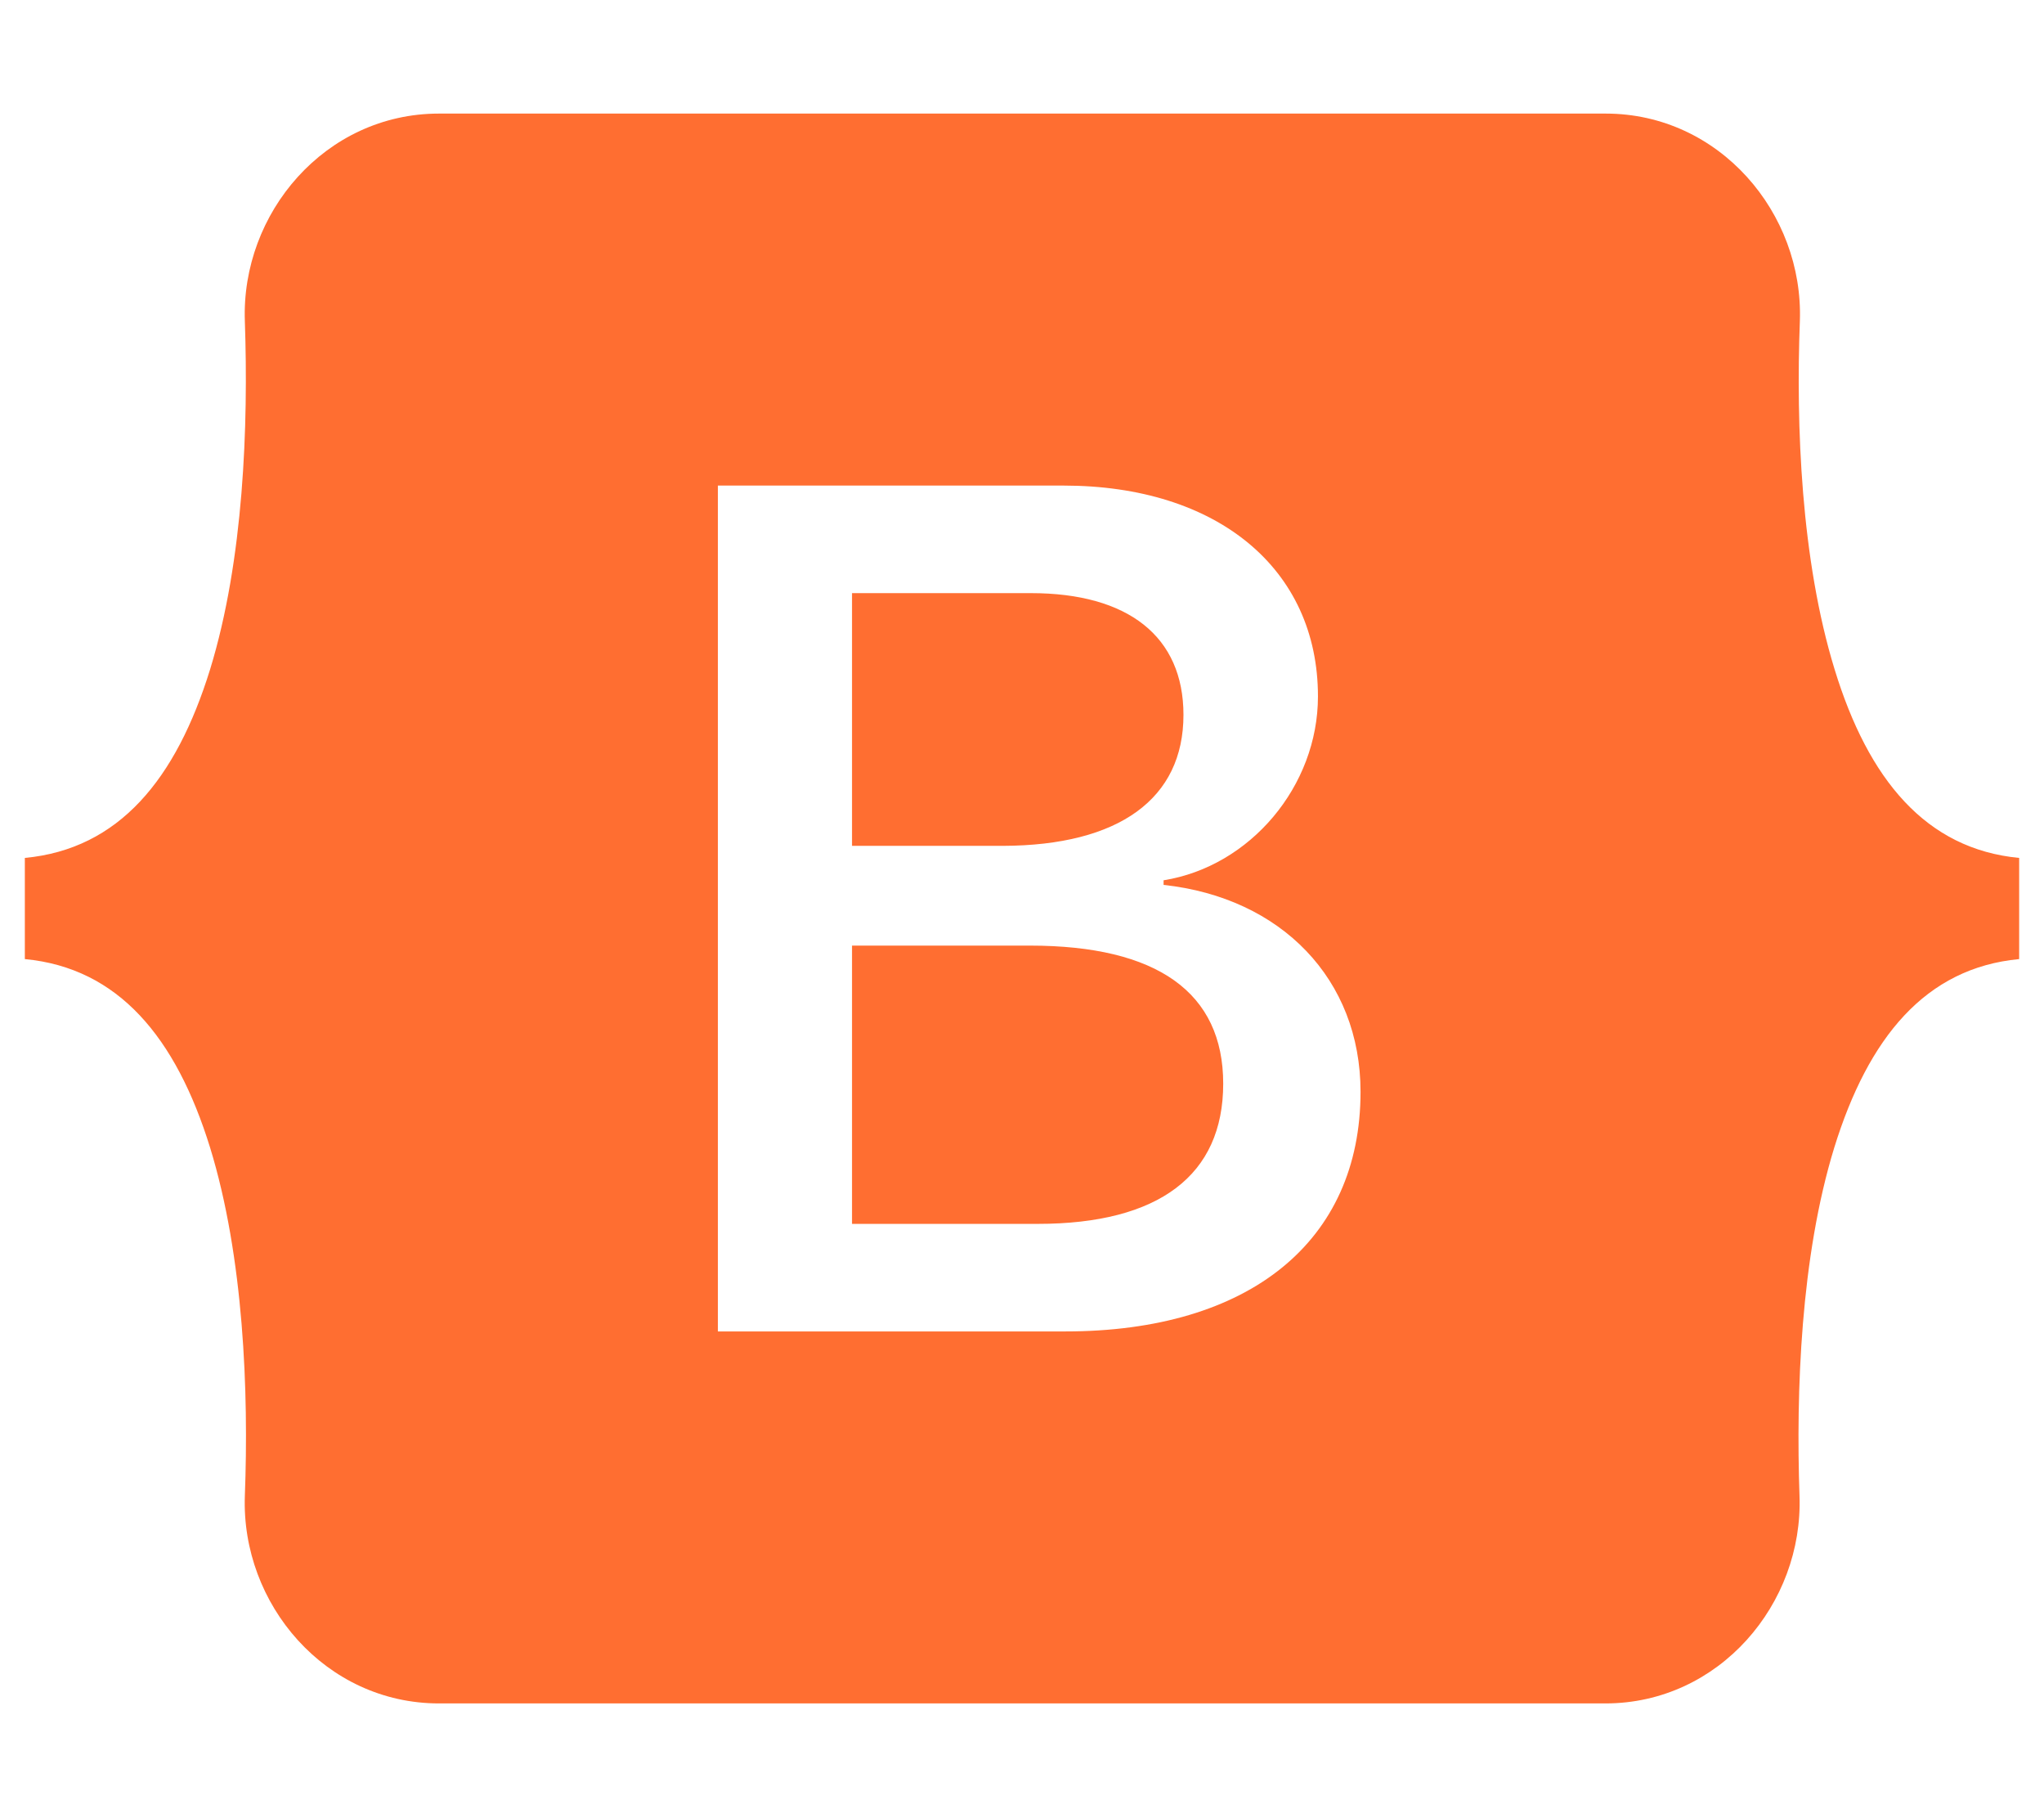
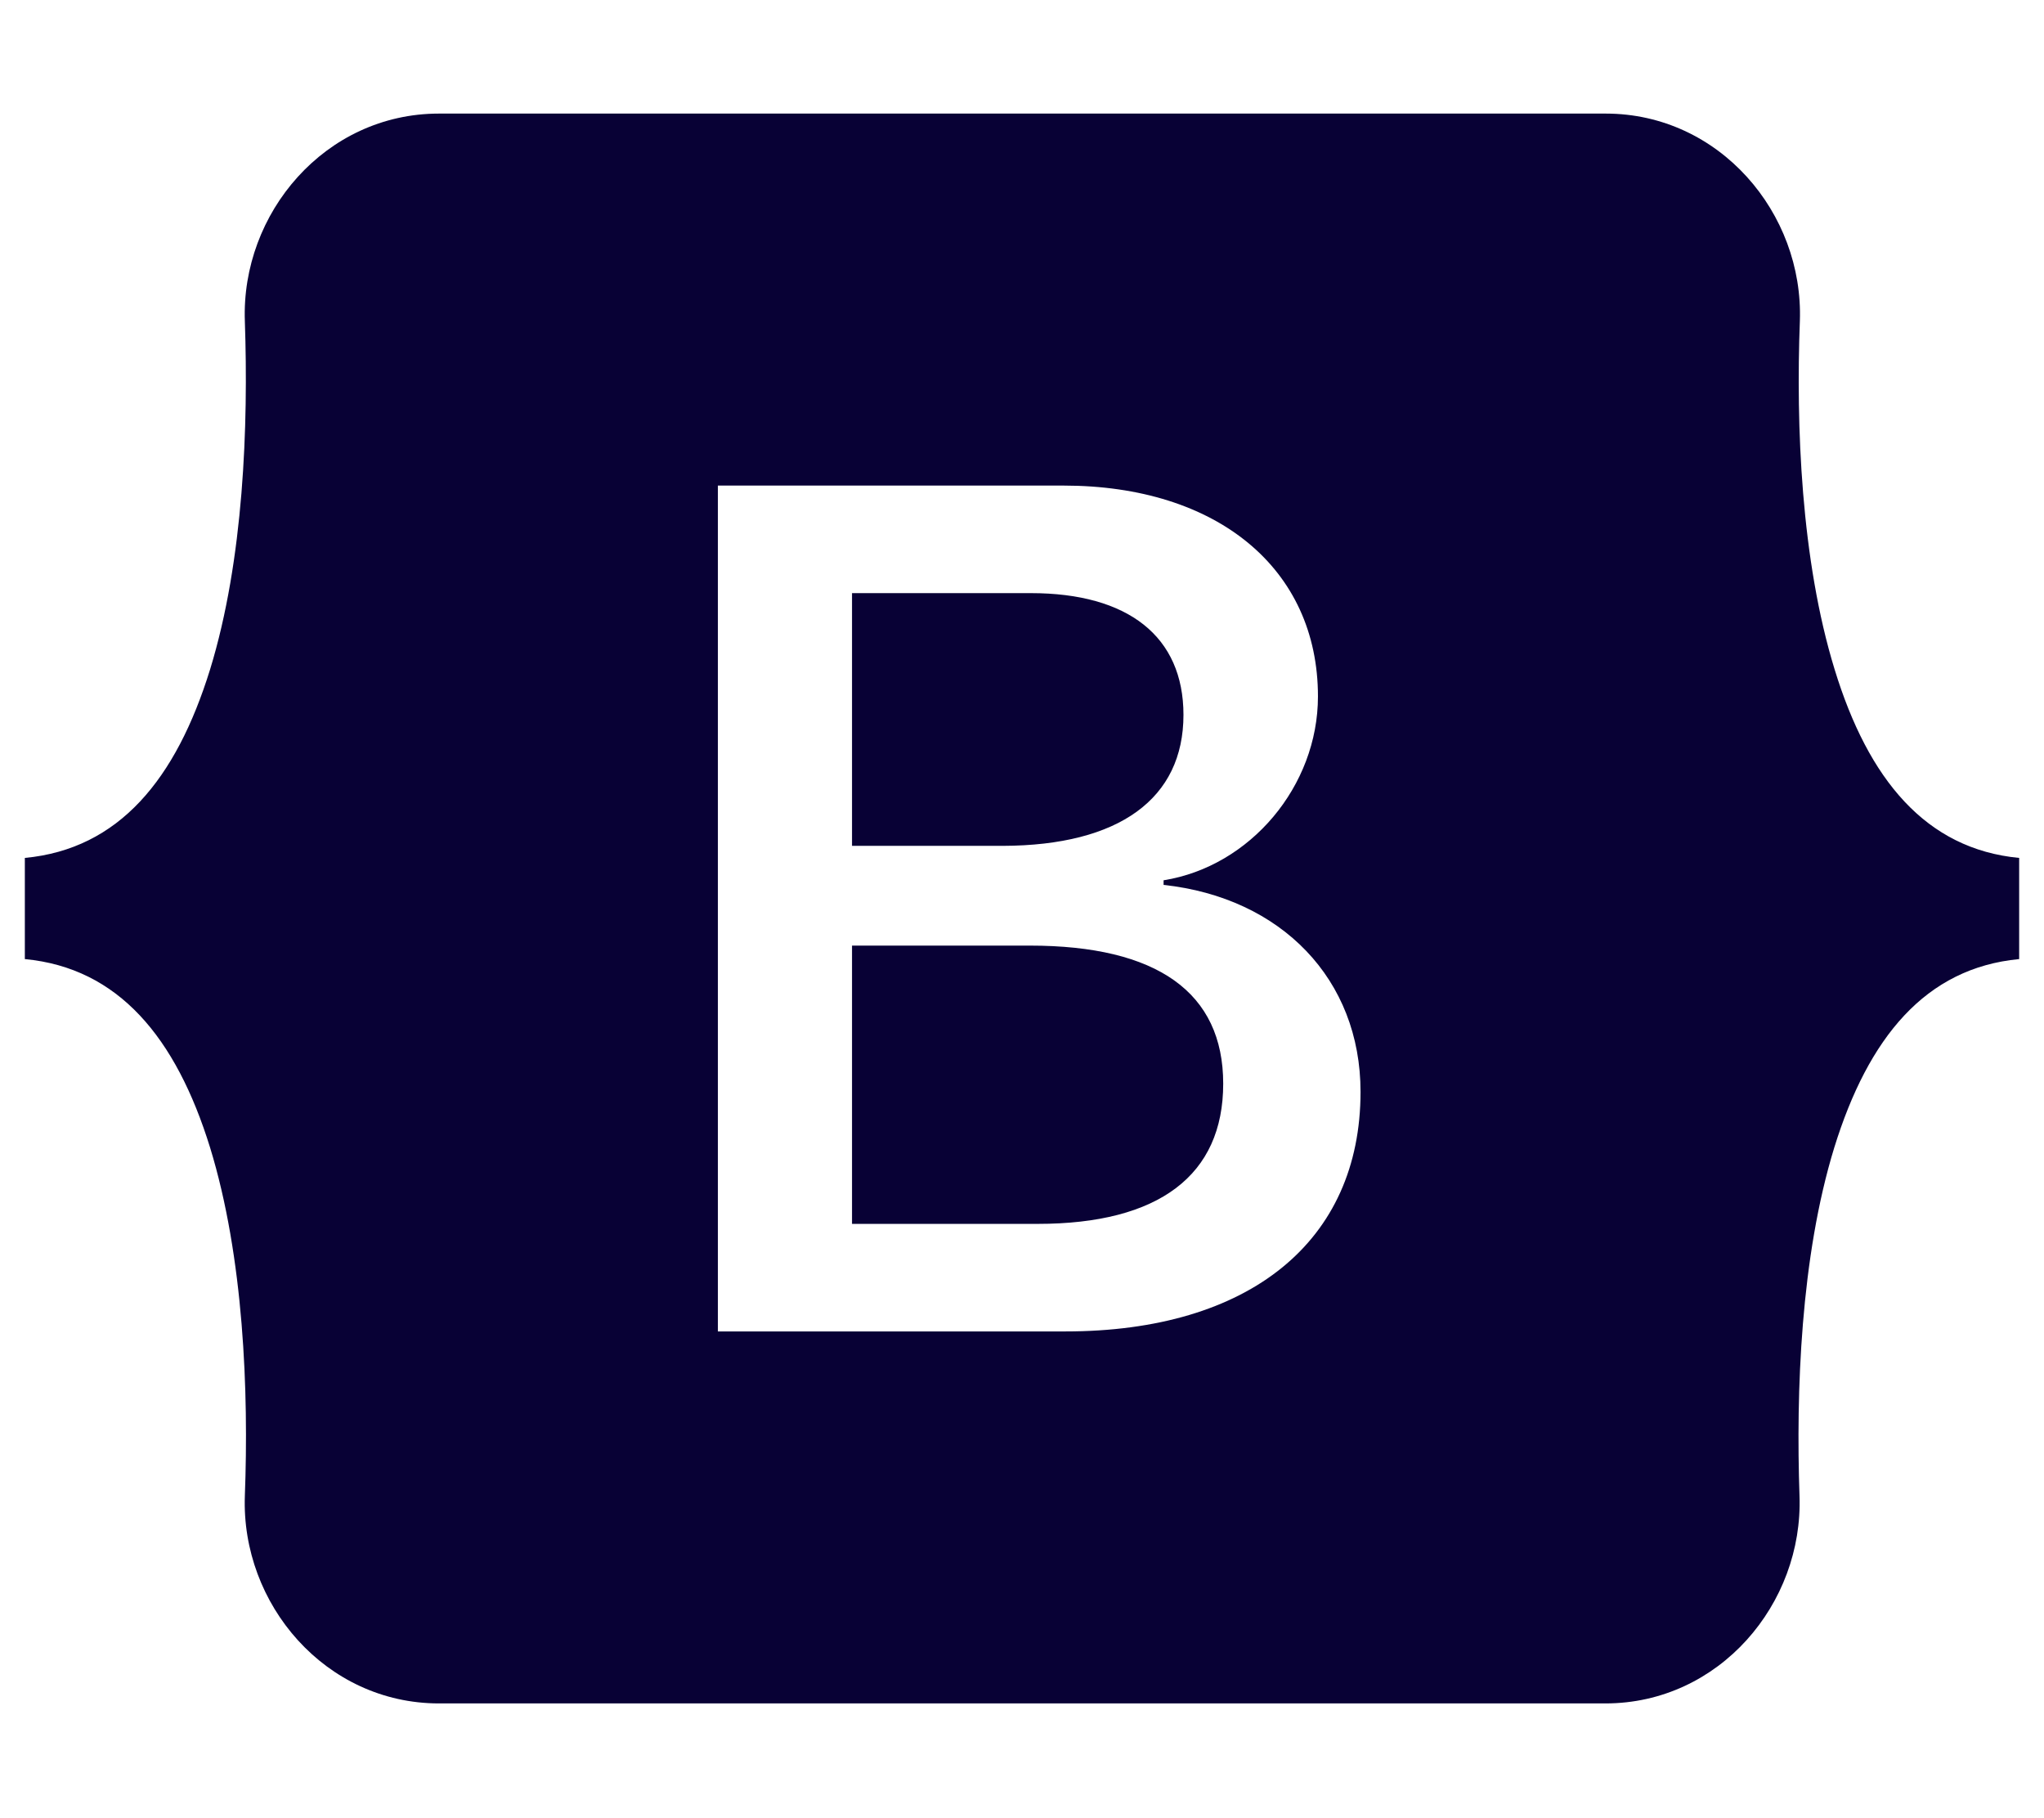
<svg xmlns="http://www.w3.org/2000/svg" viewBox="0 0 576 512">
-   <path d="M333.5,201.4c0-22.1-15.6-34.3-43-34.3h-50.4v71.2h42.5C315.4,238.2,333.5,225,333.5,201.4z M517,188.6 c-9.5-30.9-10.9-68.8-9.8-98.1c1.1-30.5-22.7-58.5-54.7-58.5H123.7c-32.1,0-55.8,28.1-54.7,58.5c1,29.3-0.3,67.2-9.8,98.1 c-9.6,31-25.7,50.6-52.2,53.1v28.5c26.4,2.5,42.6,22.1,52.2,53.1c9.5,30.9,10.9,68.8,9.8,98.1c-1.1,30.5,22.7,58.5,54.7,58.5h328.7 c32.1,0,55.8-28.1,54.7-58.5c-1-29.3,0.3-67.2,9.8-98.1c9.6-31,25.7-50.6,52.1-53.1v-28.5C542.7,239.2,526.5,219.6,517,188.6z M300.2,375.1h-97.9V136.8h97.4c43.3,0,71.7,23.4,71.7,59.4c0,25.3-19.1,47.9-43.5,51.8v1.3c33.2,3.6,55.5,26.6,55.5,58.3 C383.4,349.7,352.1,375.1,300.2,375.1z M290.2,266.4h-50.1v78.4h52.3c34.2,0,52.3-13.7,52.3-39.5 C344.7,279.6,326.1,266.4,290.2,266.4z" fill="#FF6E31" />
+   <path d="M333.5,201.4c0-22.1-15.6-34.3-43-34.3h-50.4v71.2h42.5C315.4,238.2,333.5,225,333.5,201.4z M517,188.6 c-9.5-30.9-10.9-68.8-9.8-98.1c1.1-30.5-22.7-58.5-54.7-58.5H123.7c-32.1,0-55.8,28.1-54.7,58.5c1,29.3-0.3,67.2-9.8,98.1 c-9.6,31-25.7,50.6-52.2,53.1v28.5c26.4,2.5,42.6,22.1,52.2,53.1c9.5,30.9,10.9,68.8,9.8,98.1c-1.1,30.5,22.7,58.5,54.7,58.5h328.7 c32.1,0,55.8-28.1,54.7-58.5c-1-29.3,0.3-67.2,9.8-98.1c9.6-31,25.7-50.6,52.1-53.1v-28.5C542.7,239.2,526.5,219.6,517,188.6z M300.2,375.1h-97.9V136.8h97.4c43.3,0,71.7,23.4,71.7,59.4c0,25.3-19.1,47.9-43.5,51.8v1.3c33.2,3.6,55.5,26.6,55.5,58.3 C383.4,349.7,352.1,375.1,300.2,375.1z M290.2,266.4h-50.1v78.4h52.3c34.2,0,52.3-13.7,52.3-39.5 C344.7,279.6,326.1,266.4,290.2,266.4z" fill="#080135" />
</svg>
